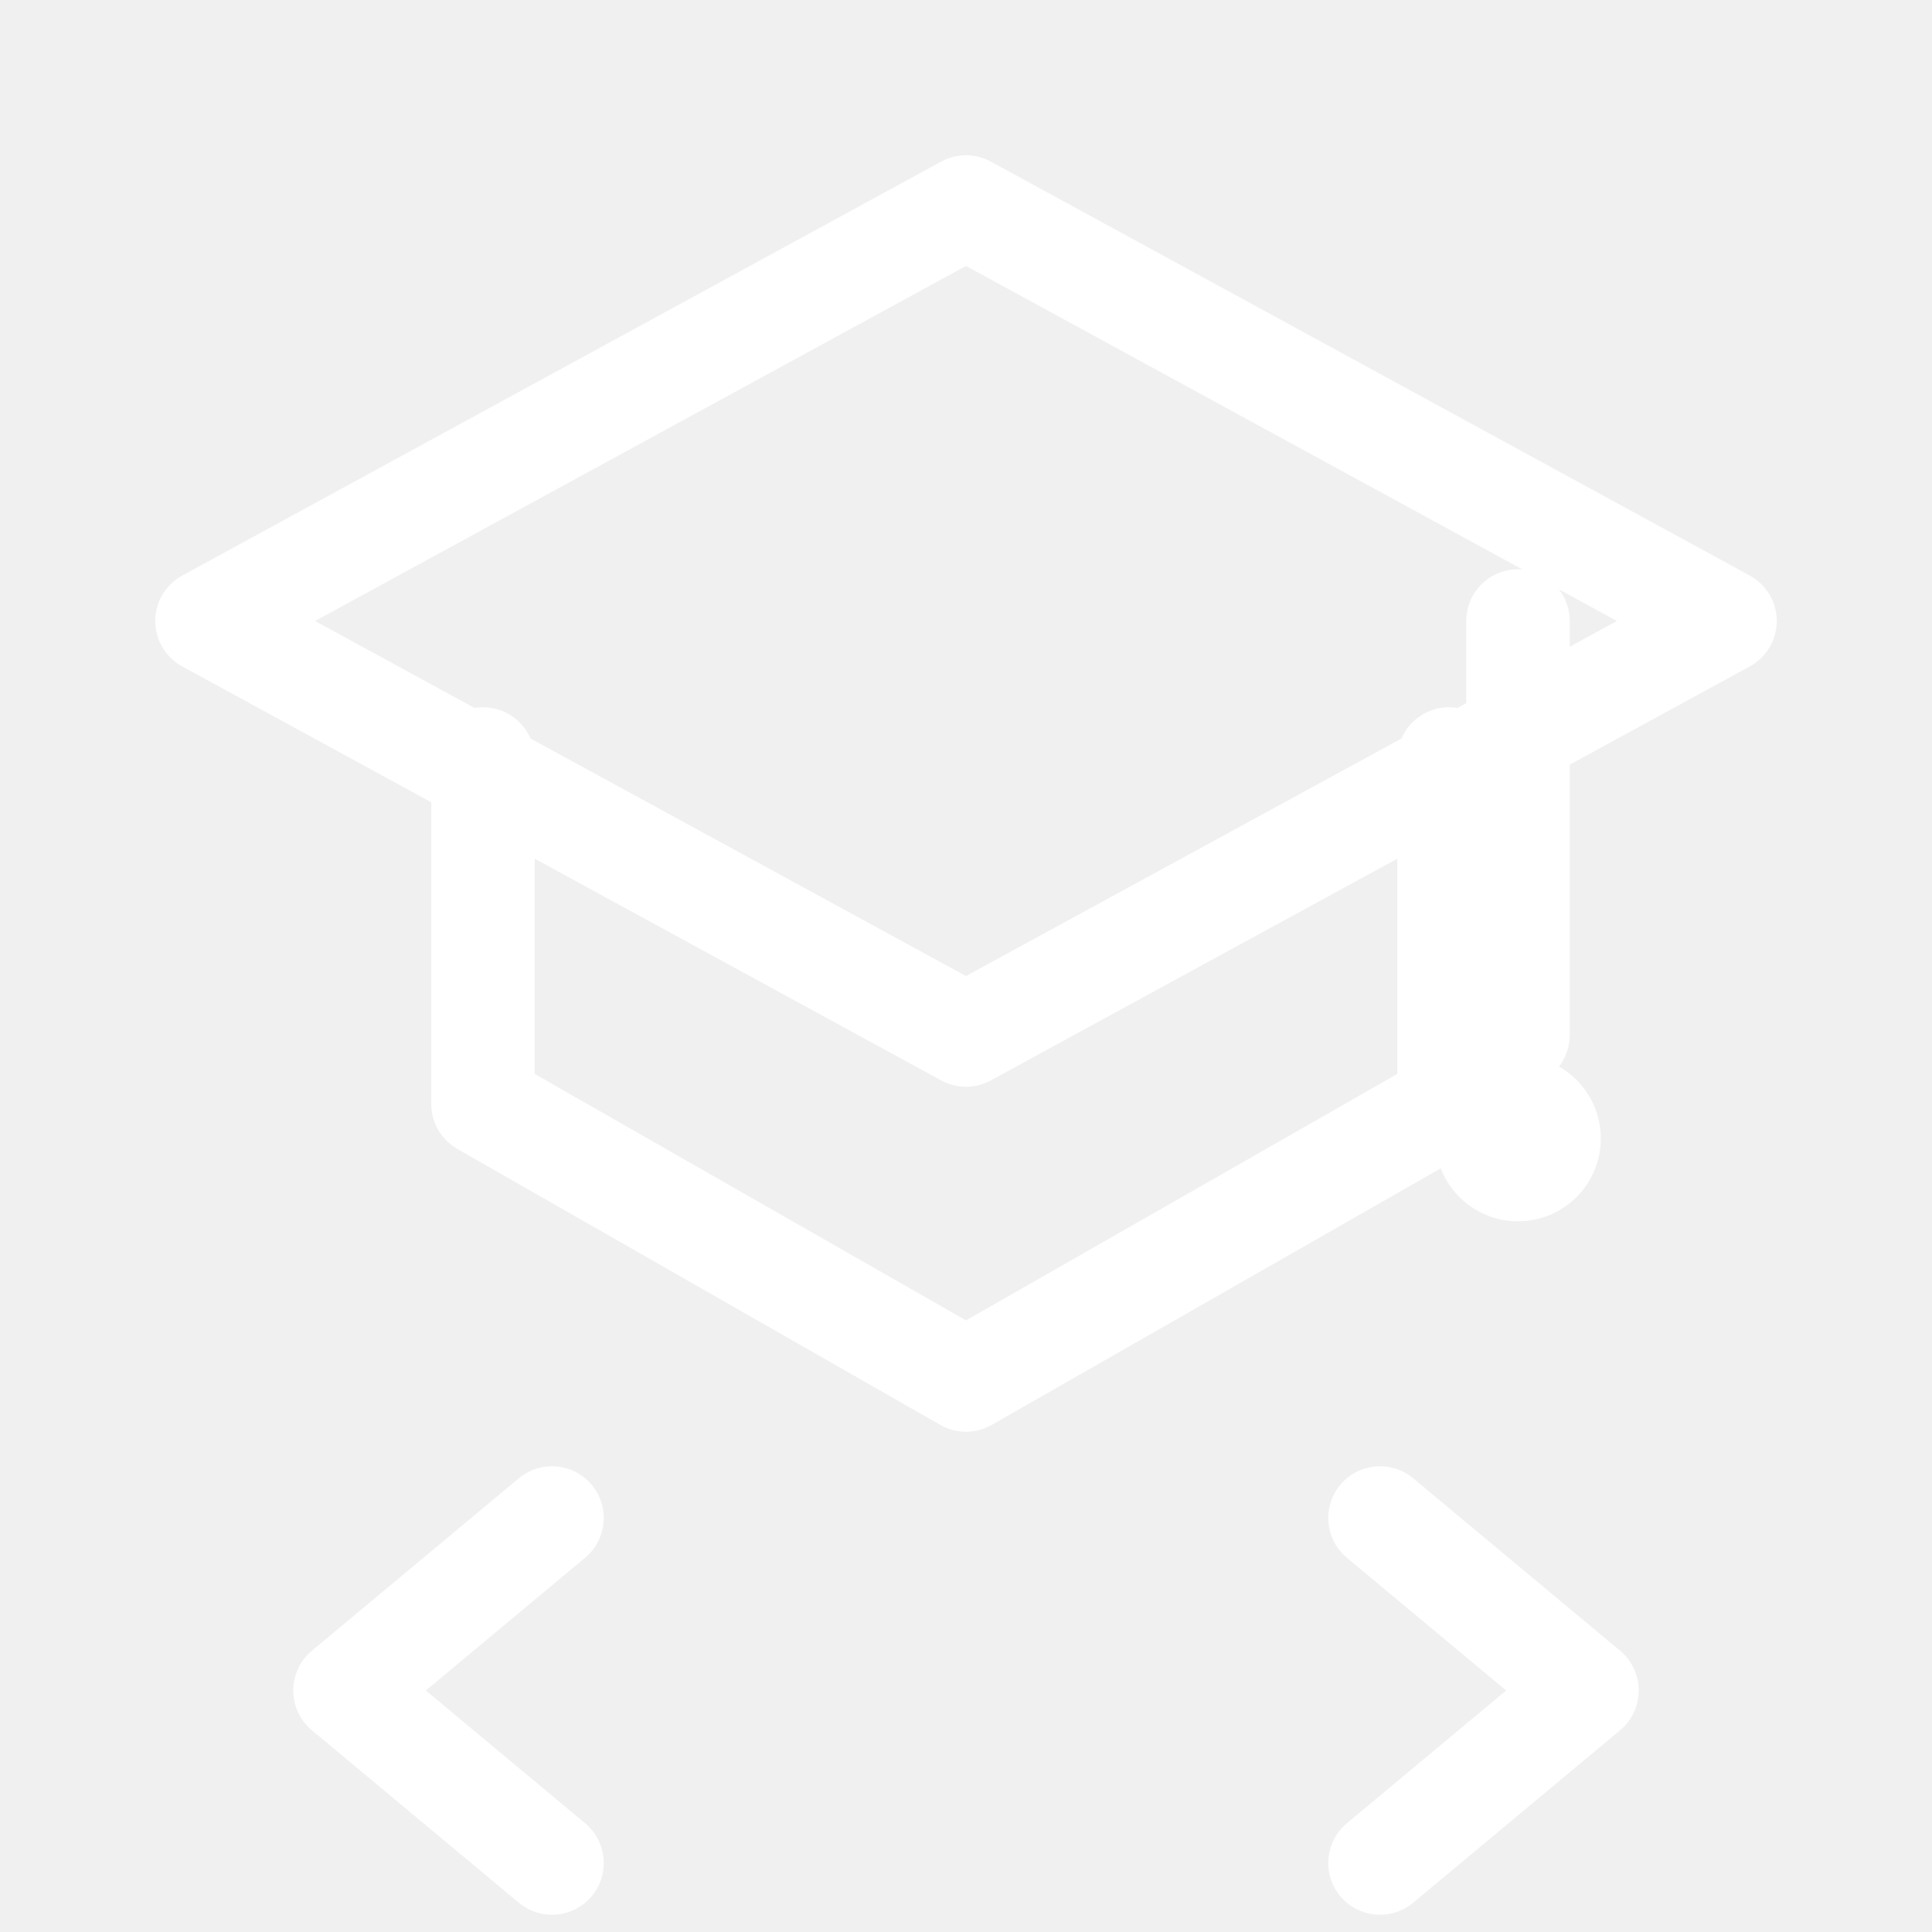
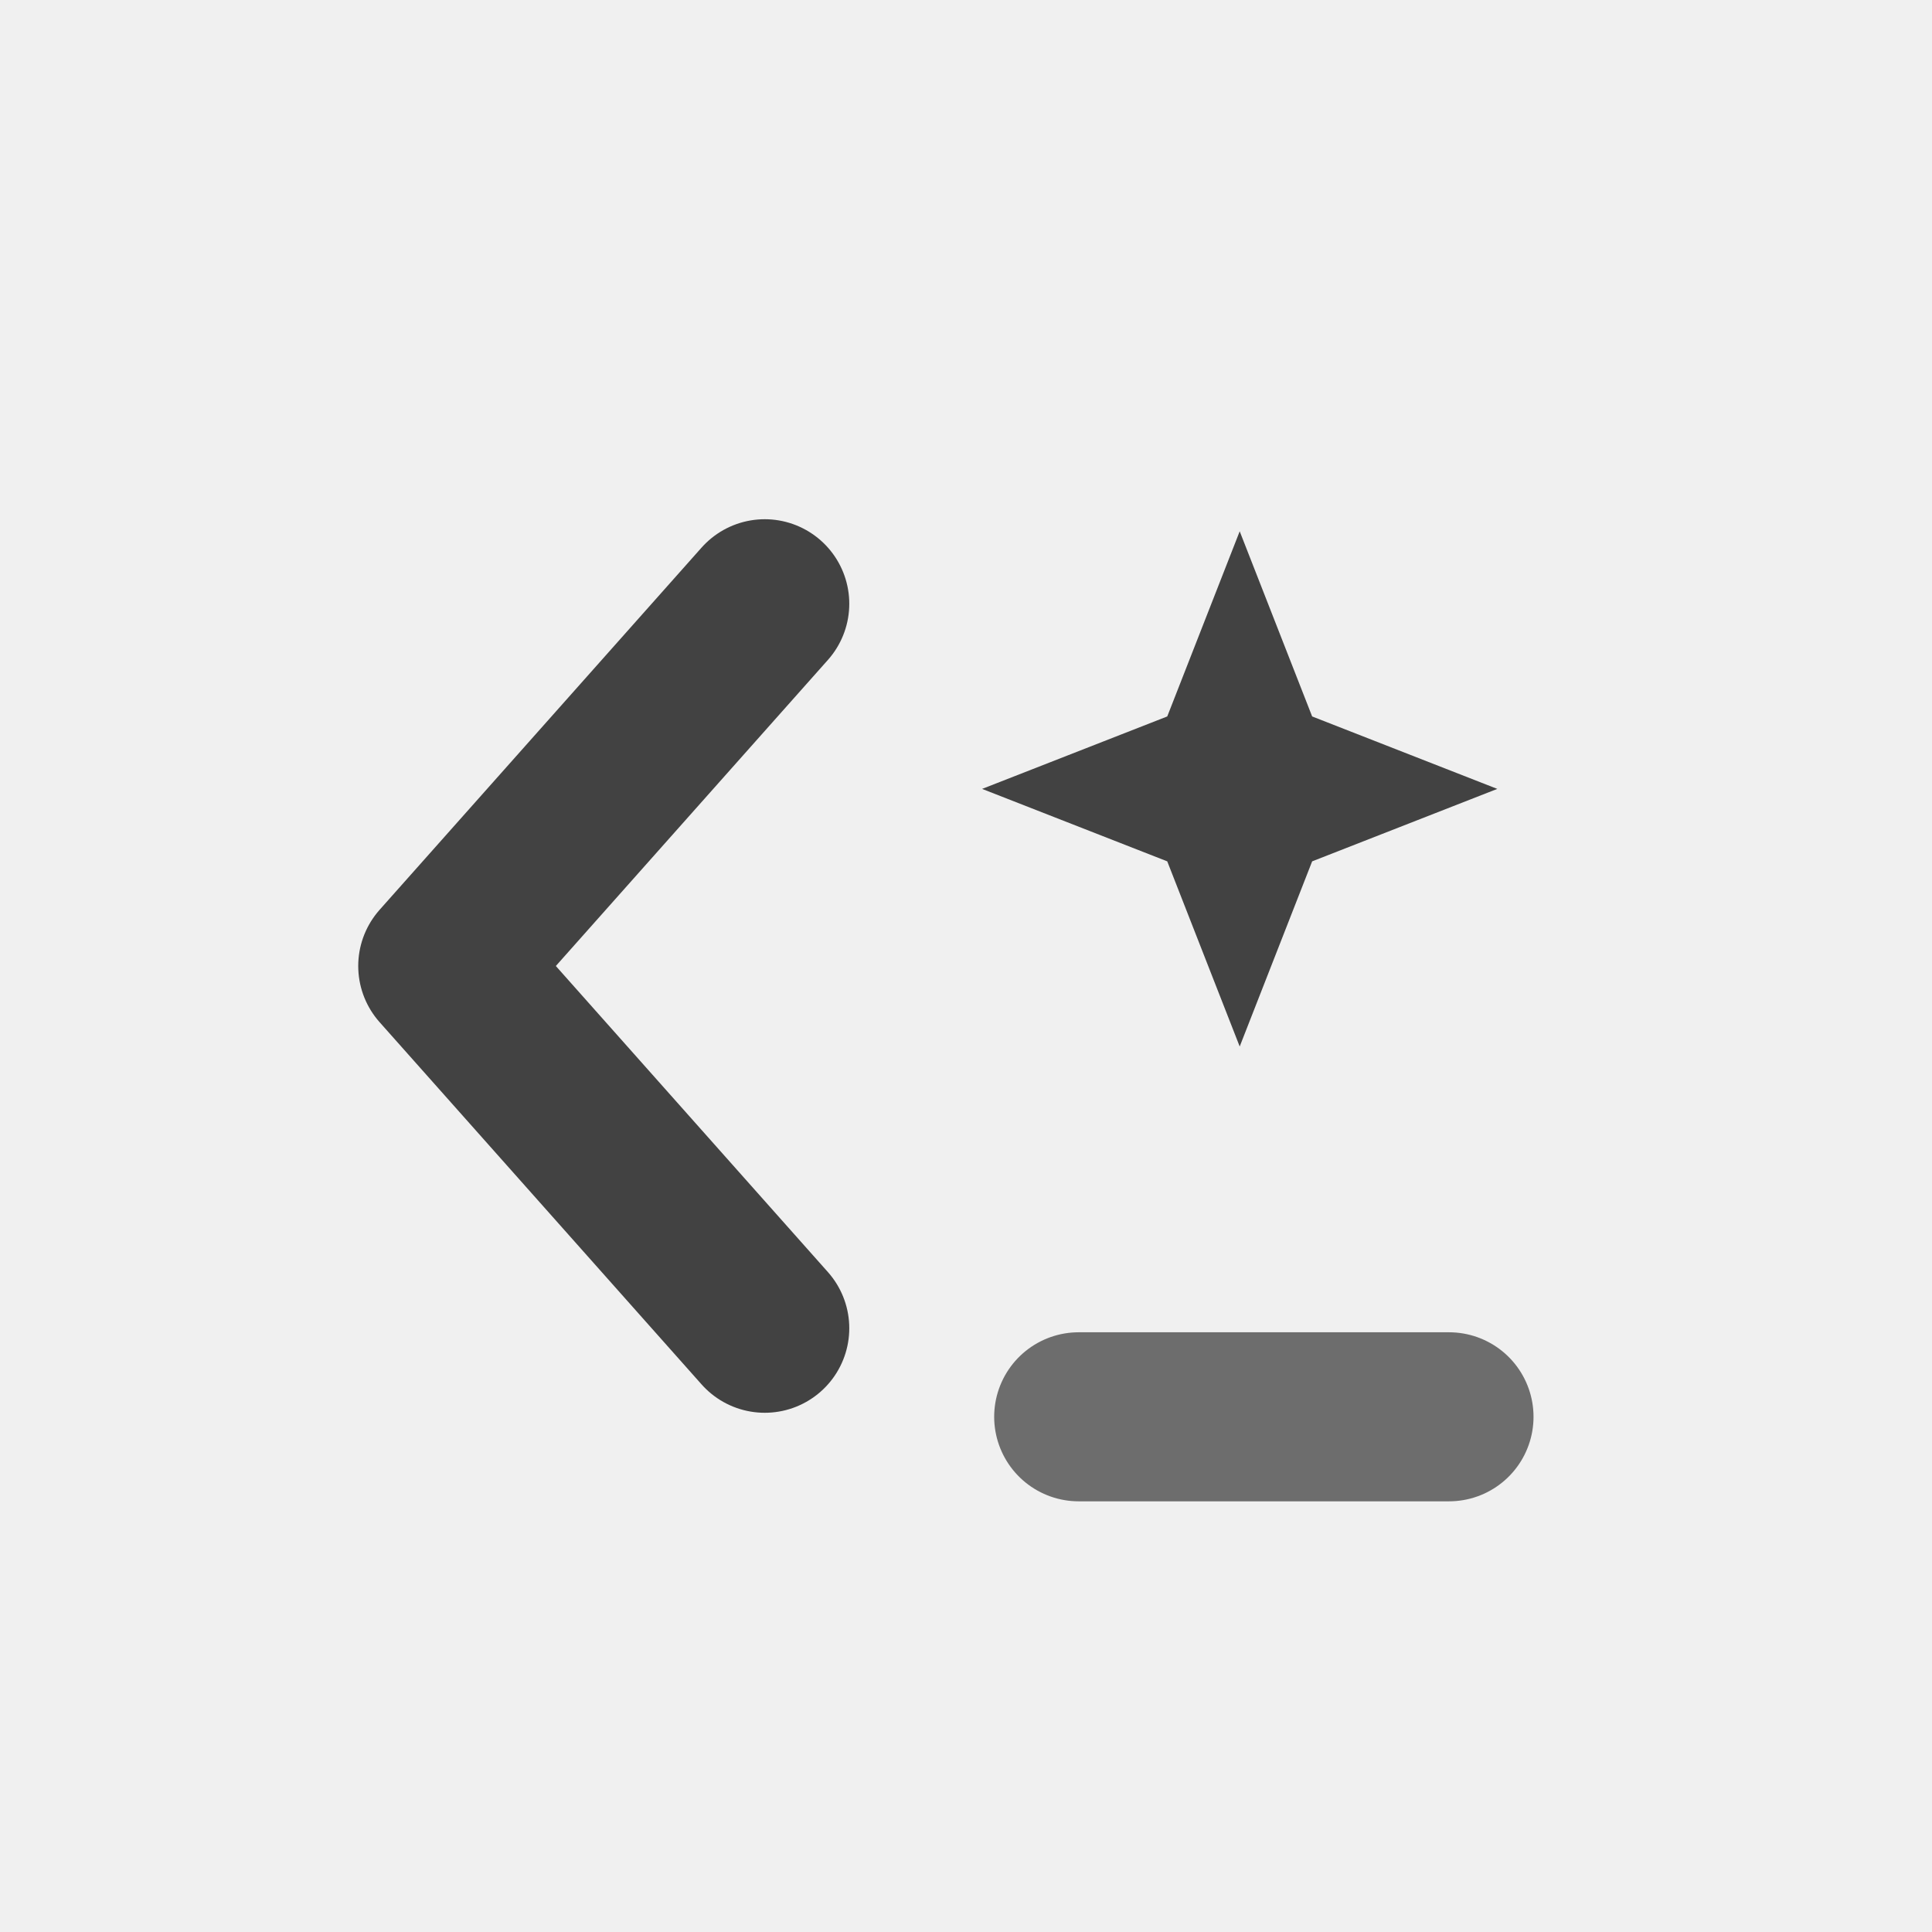
- <svg xmlns="http://www.w3.org/2000/svg" width="28" height="28" viewBox="0 0 28 28" fill="none">
-   <path d="M14 3L3 9L14 15L25 9L14 3Z" stroke="#FFFFFF" stroke-width="1.5" stroke-linejoin="round" />
-   <path d="M7 11V16L14 20L21 16V11" stroke="#FFFFFF" stroke-width="1.5" stroke-linecap="round" stroke-linejoin="round" />
-   <path d="M22 9V15" stroke="#FFFFFF" stroke-width="1.5" stroke-linecap="round" />
-   <circle cx="22" cy="16.5" r="1.2" fill="#FFFFFF" />
-   <path d="M8 22L5 24.5L8 27" stroke="#FFFFFF" stroke-width="1.5" stroke-linecap="round" stroke-linejoin="round" />
-   <path d="M20 22L23 24.5L20 27" stroke="#FFFFFF" stroke-width="1.5" stroke-linecap="round" stroke-linejoin="round" />
+ <svg xmlns="http://www.w3.org/2000/svg" viewBox="0 0 24 24" width="24" height="24" fill="none">
+   <path d="M9.5 7.5 5.5 12l4 4.5" stroke="#424242" stroke-width="2.1" stroke-linecap="round" stroke-linejoin="round" />
+   <path d="m15.4 6.6.9 2.3 2.3.9-2.3.9-.9 2.3-.9-2.3-2.3-.9 2.3-.9z" fill="#424242" />
+   <path d="M13.4 17.6h4.6" stroke="#424242" stroke-width="2.1" stroke-linecap="round" opacity="0.75" />
</svg>
